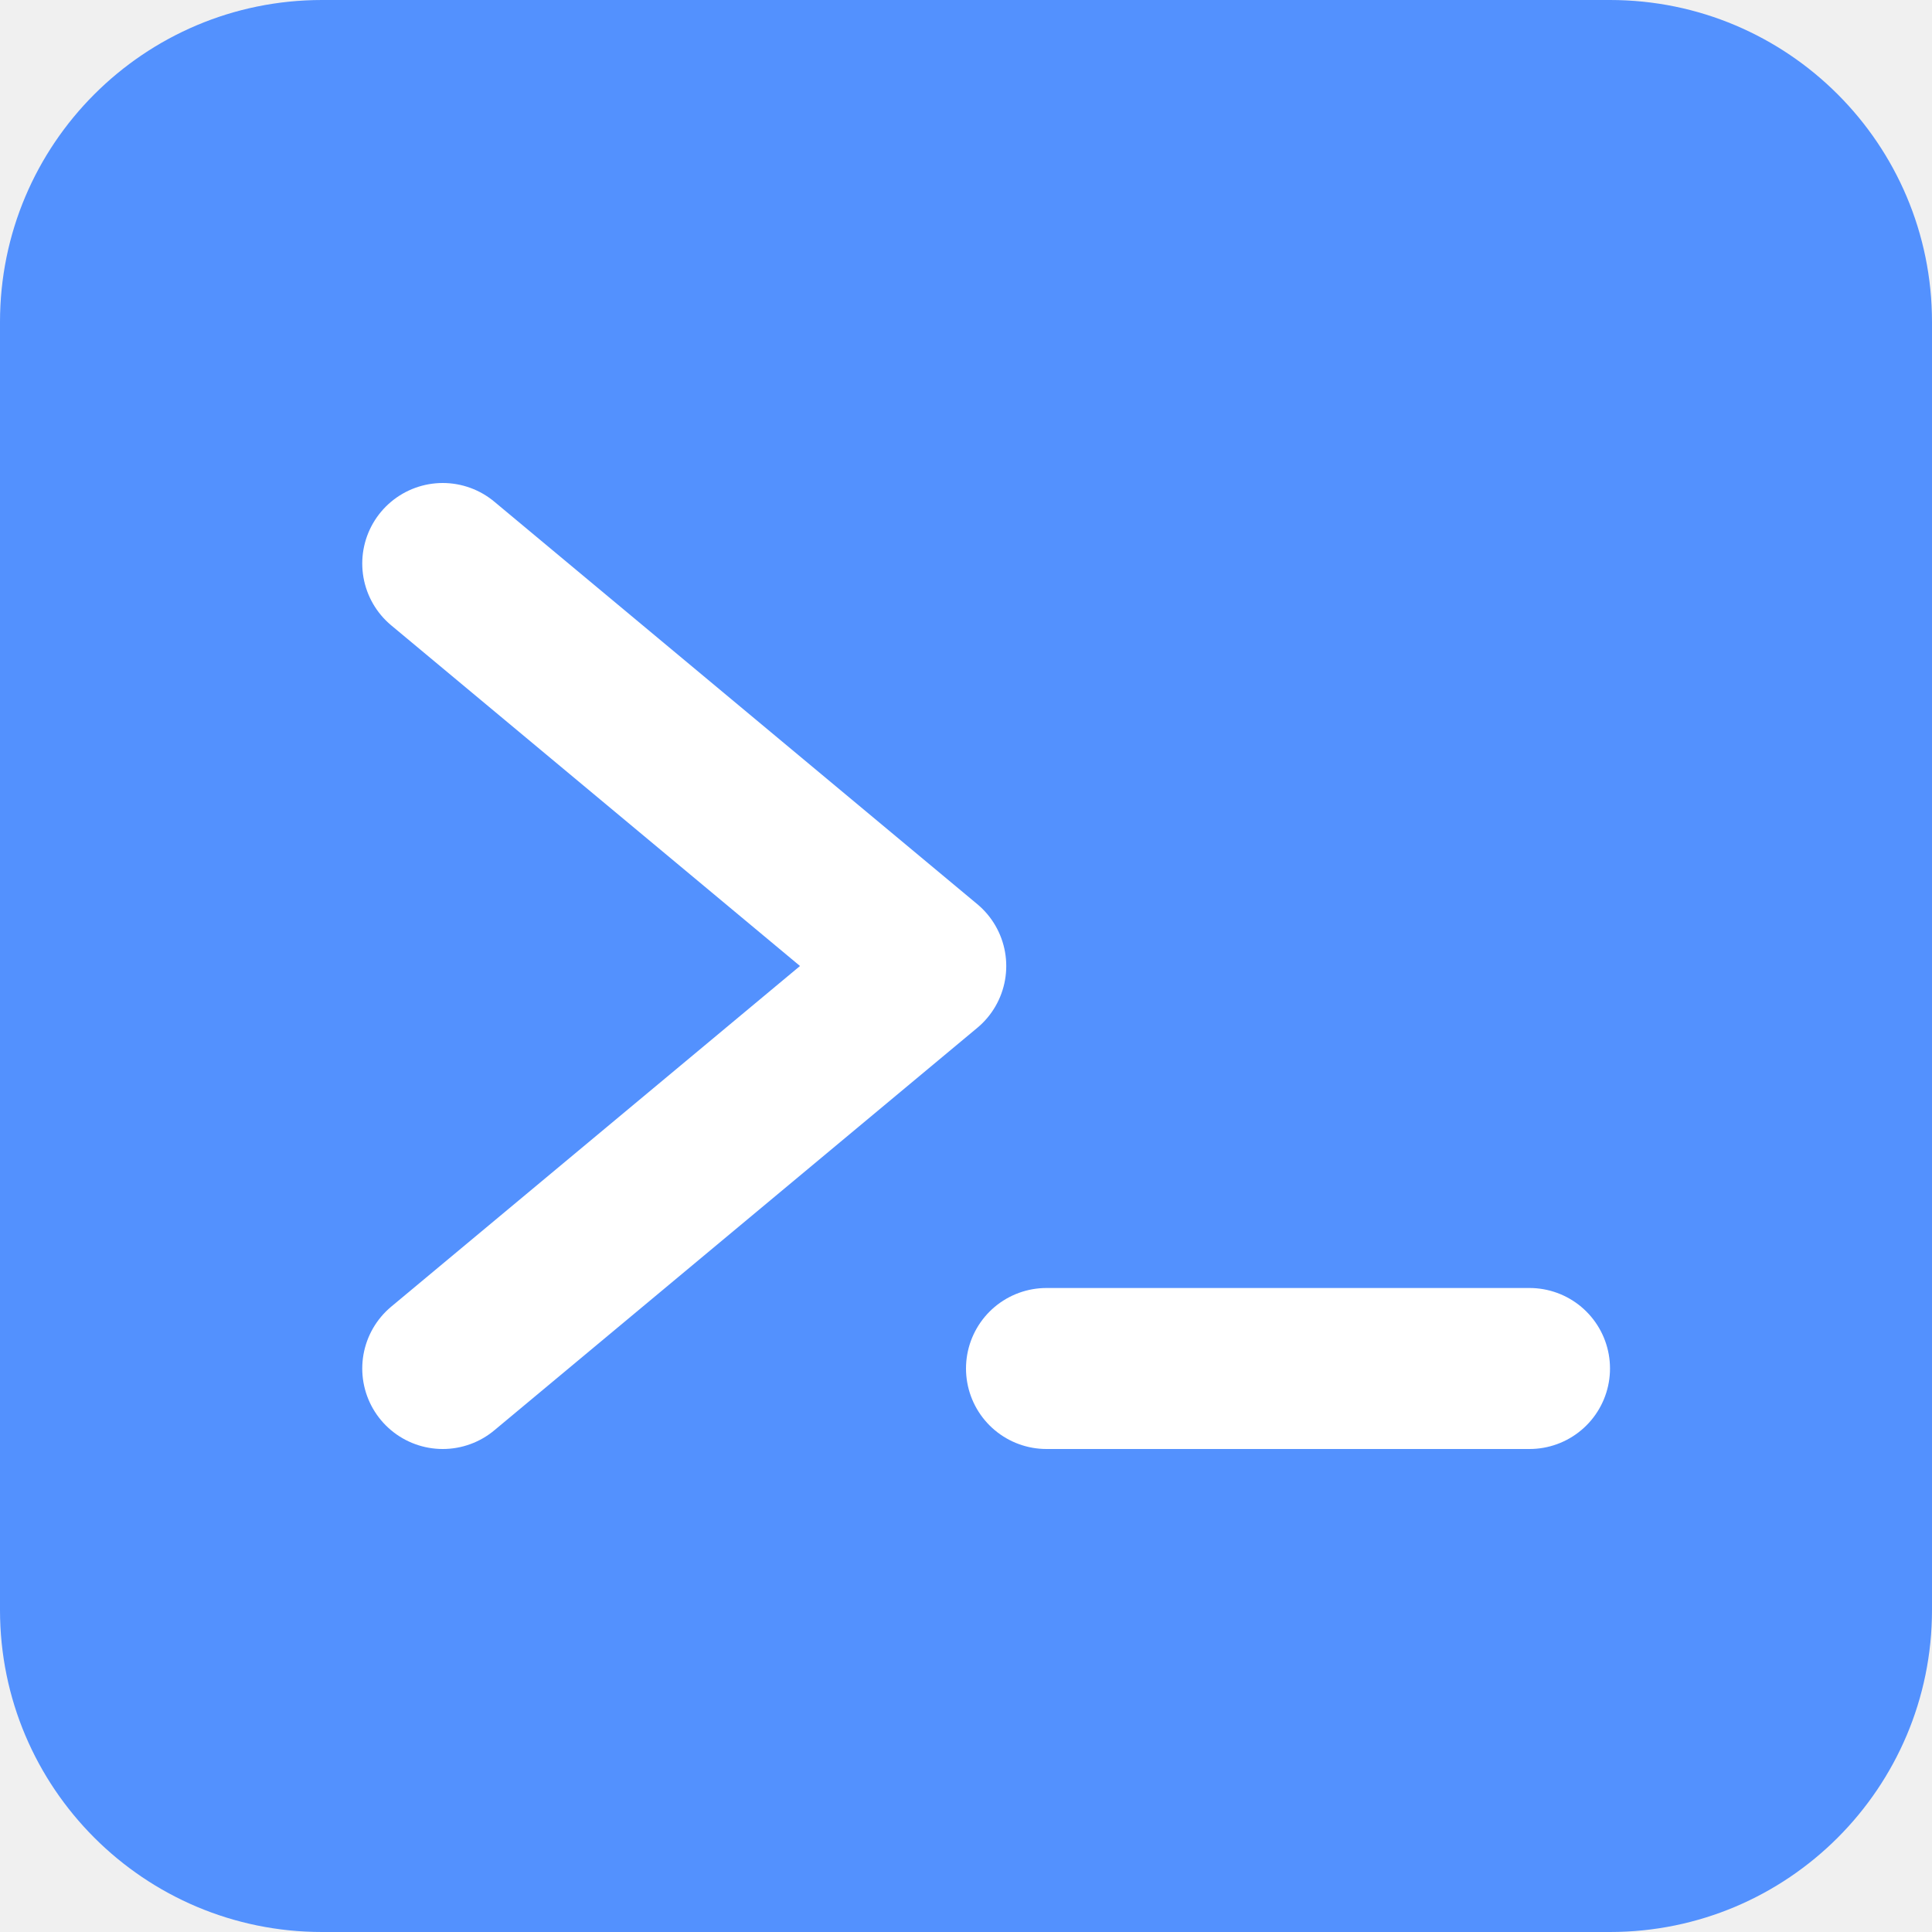
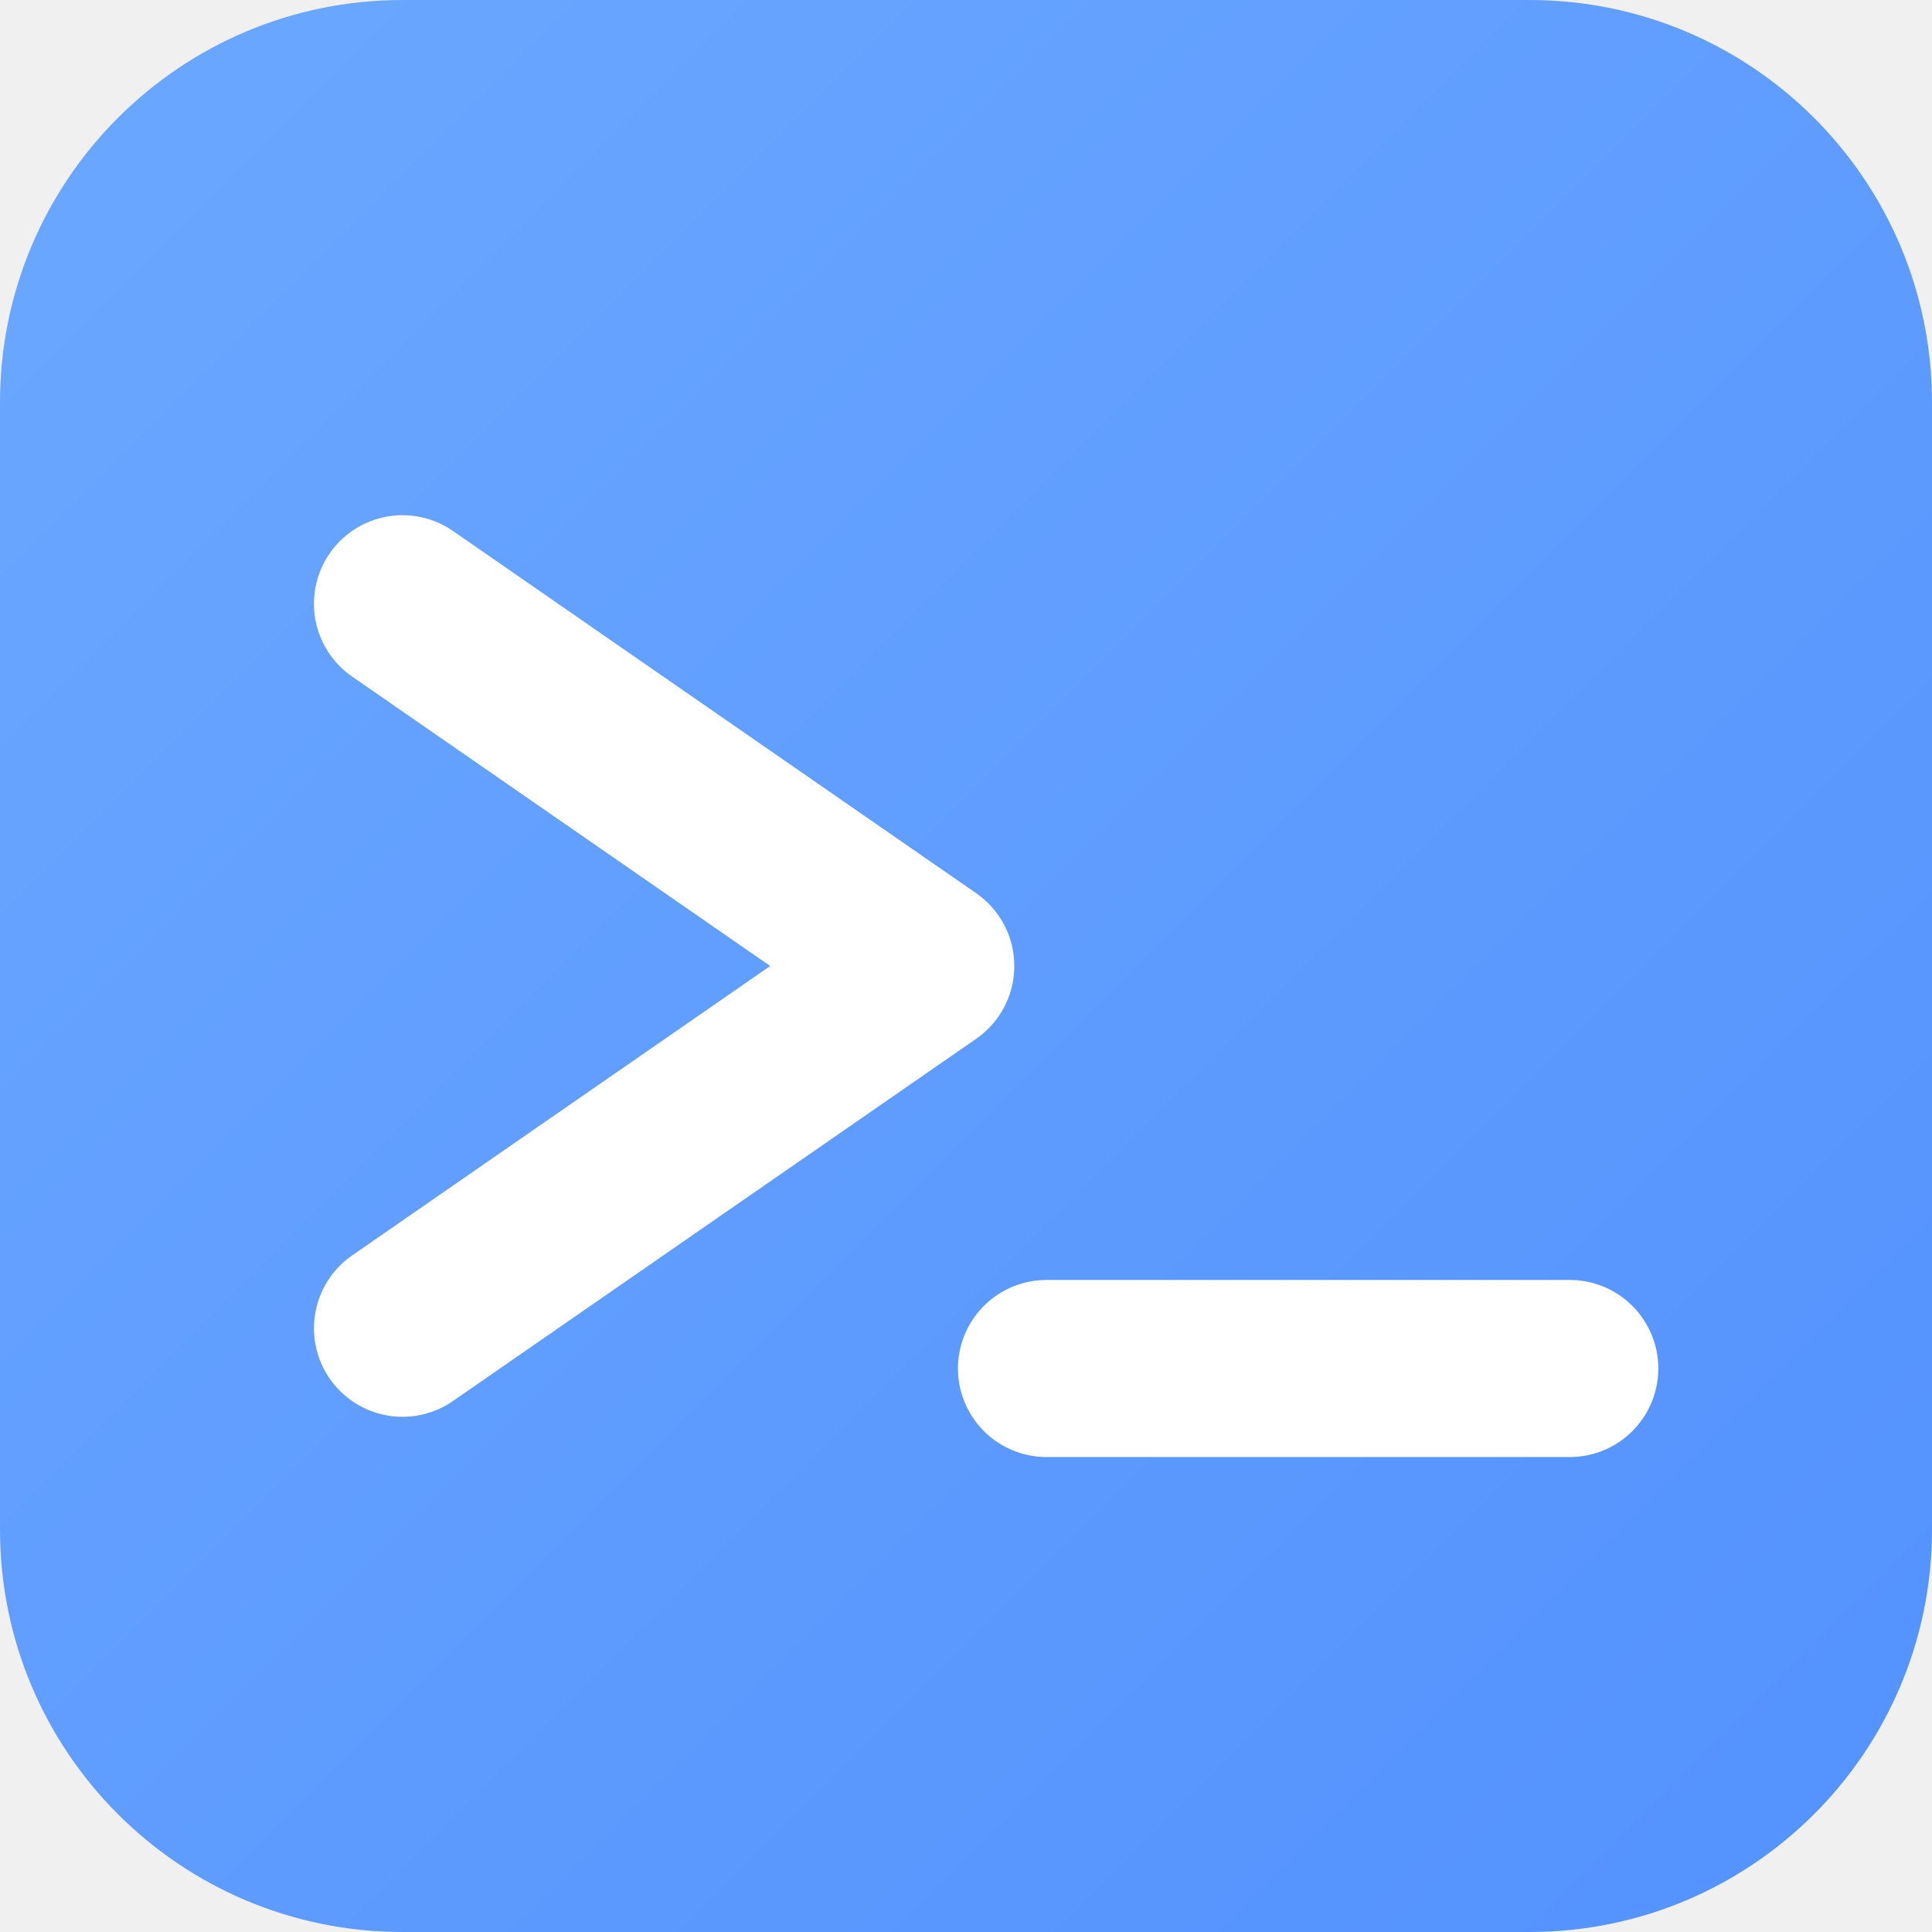
<svg xmlns="http://www.w3.org/2000/svg" viewBox="0 0 24 24">
-   <rect width="24" height="24" rx="4" fill="#5391FE" />
-   <path d="M5.5 7l6 5-6 5" stroke="white" stroke-width="2" stroke-linecap="round" stroke-linejoin="round" fill="none" />
-   <line x1="13" y1="17" x2="19" y2="17" stroke="white" stroke-width="2" stroke-linecap="round" />
+   <defs>
+     <linearGradient id="psGrad" x1="0%" y1="0%" x2="100%" y2="100%">
+       <stop offset="0%" style="stop-color:#6BA8FF" />
+       <stop offset="100%" style="stop-color:#5391FE" />
+     </linearGradient>
+   </defs>
+   <rect width="24" height="24" rx="5" fill="url(#psGrad)" />
+   <path d="M5 7.5l6.5 4.5-6.5 4.5" stroke="white" stroke-width="2.2" stroke-linecap="round" stroke-linejoin="round" fill="none" />
+   <line x1="13" y1="17" x2="19.5" y2="17" stroke="white" stroke-width="2.2" stroke-linecap="round" />
</svg>
